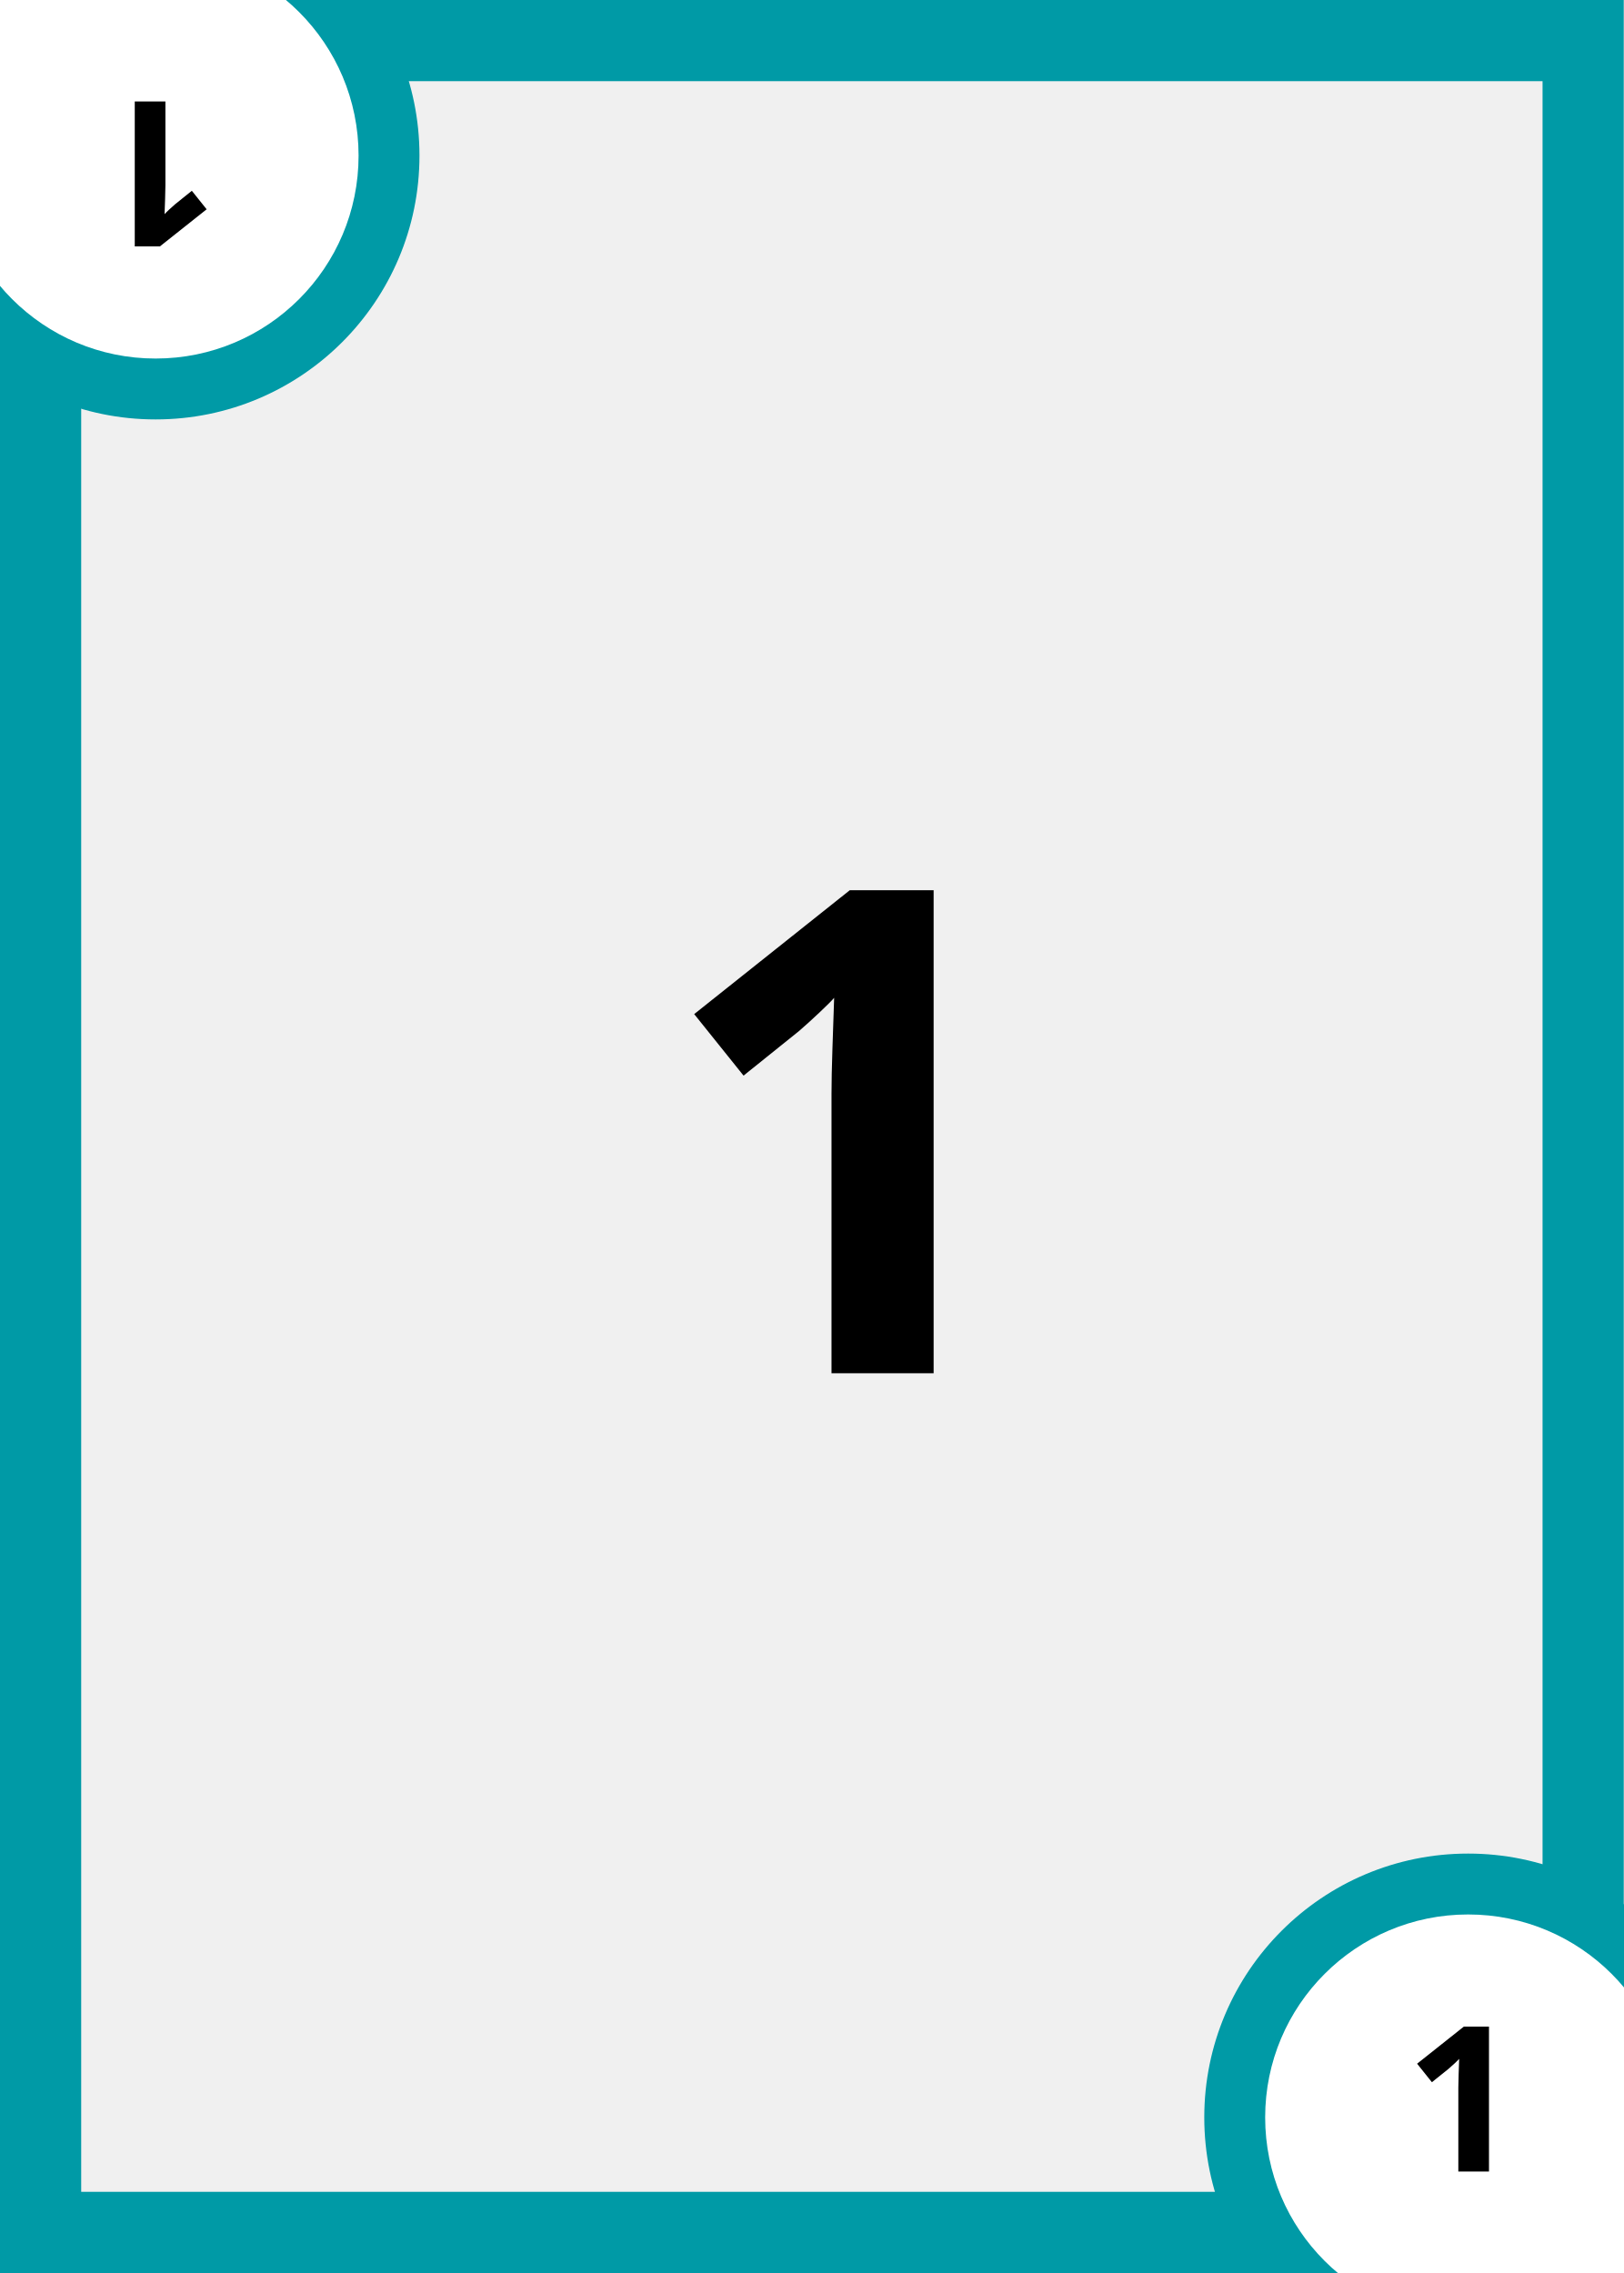
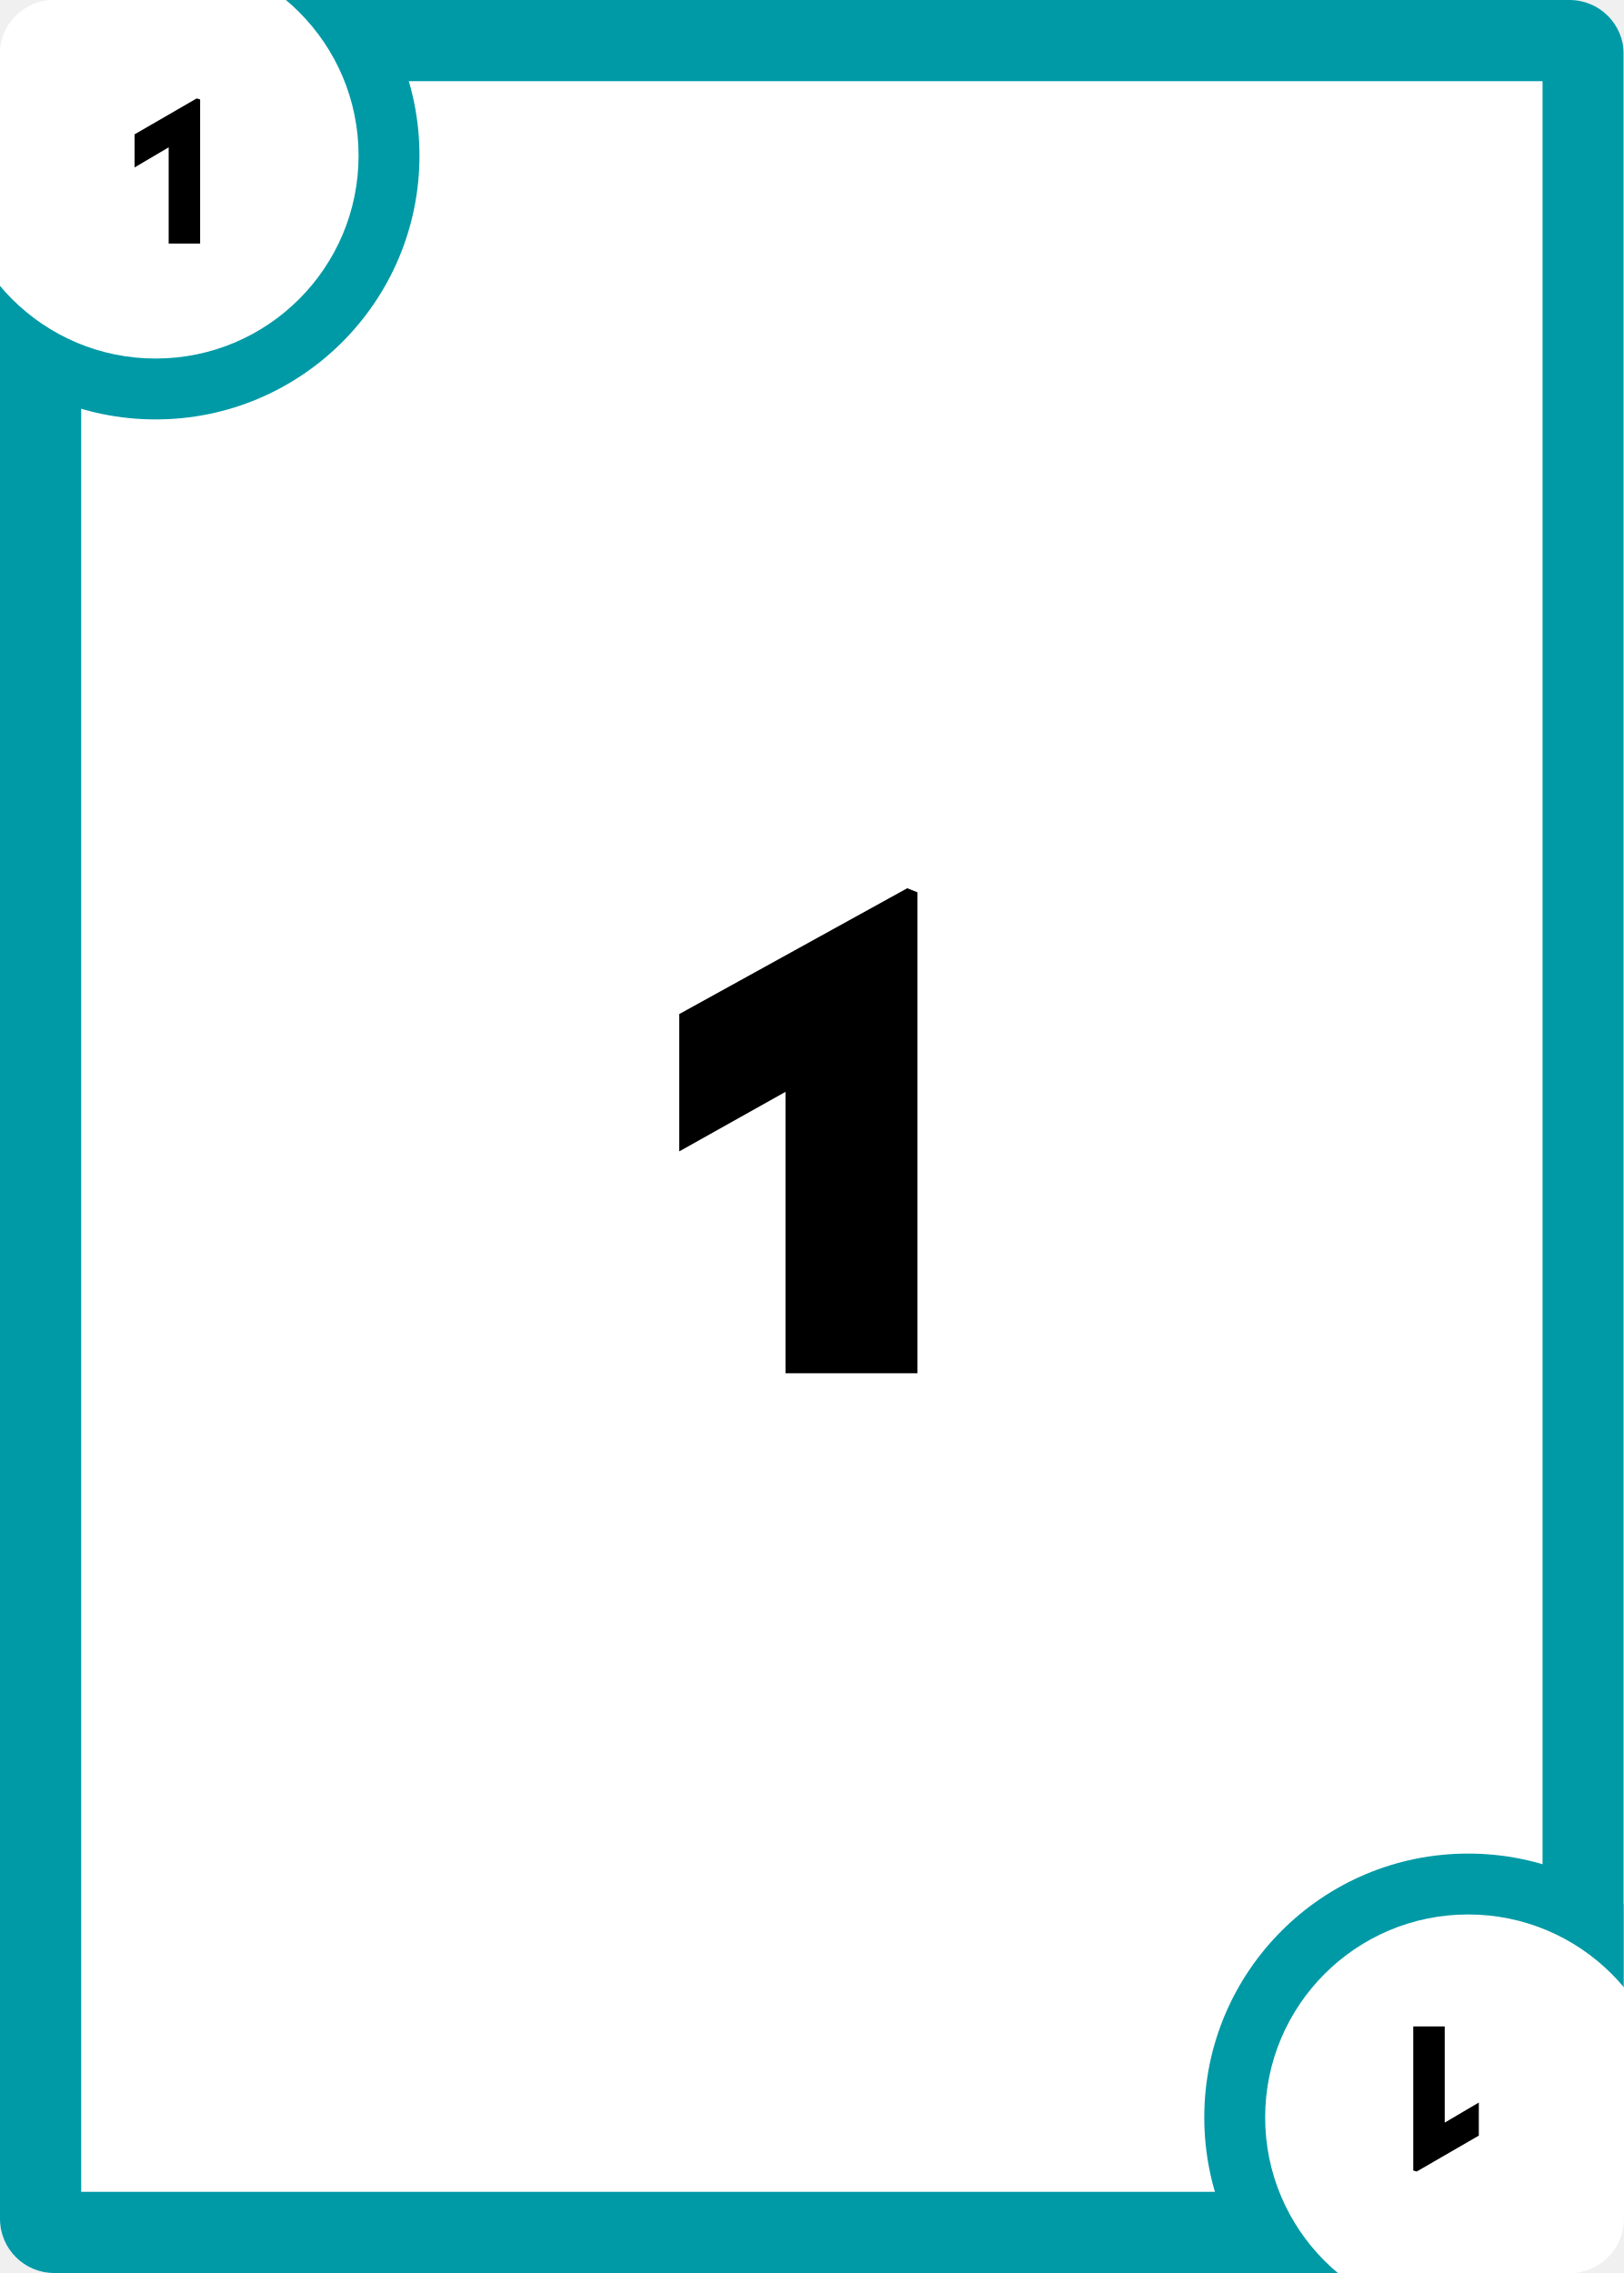
- <svg xmlns="http://www.w3.org/2000/svg" width="240px" height="336px" viewBox="0 0 240 336" version="1.1" style="background: #FFFFFF;">
-   <defs />
-   <g id="Page-1" stroke="none" stroke-width="1" fill="none" fill-rule="evenodd">
+ <svg xmlns="http://www.w3.org/2000/svg" xmlns:xlink="http://www.w3.org/1999/xlink" width="240px" height="336px" viewBox="0 0 240 336" version="1.1">
+   <defs>
+     <rect id="path-1" x="0" y="0" width="240" height="336" rx="8" />
+   </defs>
+   <g id="Symbols" stroke="none" stroke-width="1" fill="none" fill-rule="evenodd">
    <g id="f-1">
-       <g id="full-everythign" transform="translate(-16, -16)">
-         <g id="Background" transform="translate(16, 16)">
+       <mask id="mask-2" fill="white">
+         <use xlink:href="#path-1" />
+       </mask>
+       <use id="Mask" fill="#FFFFFF" xlink:href="#path-1" />
+       <g id="full" mask="url(#mask-2)">
+         <g id="Background">
          <g id="border/blue">
            <path d="M0,0 L240,0 L240,336 L0,336 L0,0 Z M12,12 L12,324 L228,324 L228,12 L12,12 Z" id="border" fill="#009AA6" />
            <g id="Group" stroke-width="1" transform="translate(-16, -16)">
              <g id="bottom-right" transform="translate(194, 290)">
                <circle id="Oval-Copy" fill="#009AA6" cx="39" cy="39" r="39" />
                <path d="M39,69 C44.598,69 54.598,69 69,69 C69,54.448 69,44.448 69,39 C69,22.431 55.569,9 39,9 C22.431,9 9,22.431 9,39 C9,55.569 22.431,69 39,69 Z" id="Oval-Copy-3" fill="#FFFFFF" />
              </g>
              <g id="top-left" transform="translate(39, 39) rotate(180) translate(-39, -39) ">
                <circle id="Oval-Copy" fill="#009AA6" cx="39" cy="39" r="39" />
                <path d="M39,69 C44.598,69 54.598,69 69,69 C69,54.448 69,44.448 69,39 C69,22.431 55.569,9 39,9 C22.431,9 9,22.431 9,39 C9,55.569 22.431,69 39,69 Z" id="Oval-Copy-3" fill="#FFFFFF" />
              </g>
            </g>
          </g>
        </g>
-         <g id="number-1" transform="translate(194, 290)" font-size="30" font-family="Mallory-Bold" fill="#000000" font-weight="bold">
-           <text id="?">
-             <tspan x="29.69" y="47">1</tspan>
-           </text>
+         <g id="number-1" transform="translate(190, 297)" fill="#000000">
+           <polygon id="?" transform="translate(23.735, 13.275) rotate(180) translate(-23.735, -13.275) " points="28.58 24 28.58 2.7 28.07 2.55 18.89 7.86 18.89 12.75 23.93 9.78 23.93 24" />
        </g>
-         <g id="number-1-copy" transform="translate(41.5, 41.5) rotate(180) translate(-41.5, -41.5) translate(17, 28)" font-size="30" font-family="Mallory-Bold" fill="#000000" font-weight="bold">
-           <text id="?">
-             <tspan x="17.69" y="24">1</tspan>
-           </text>
+         <g id="number-1-copy" transform="translate(19, 14)" fill="#000000">
+           <polygon id="?" points="10.58 22 10.58 0.7 10.07 0.55 0.89 5.86 0.89 10.75 5.93 7.78 5.93 22" />
        </g>
      </g>
-       <text id="1" font-family="Mallory-Black, Mallory" font-size="100" font-weight="700" fill="#000000">
-         <tspan x="96.7" y="203">1</tspan>
-       </text>
+       <polygon id="1" fill="#000000" mask="url(#mask-2)" points="135.6 203 135.6 131.9 134.1 131.3 100.4 149.9 100.4 170.2 116.1 161.4 116.1 203" />
    </g>
  </g>
</svg>
